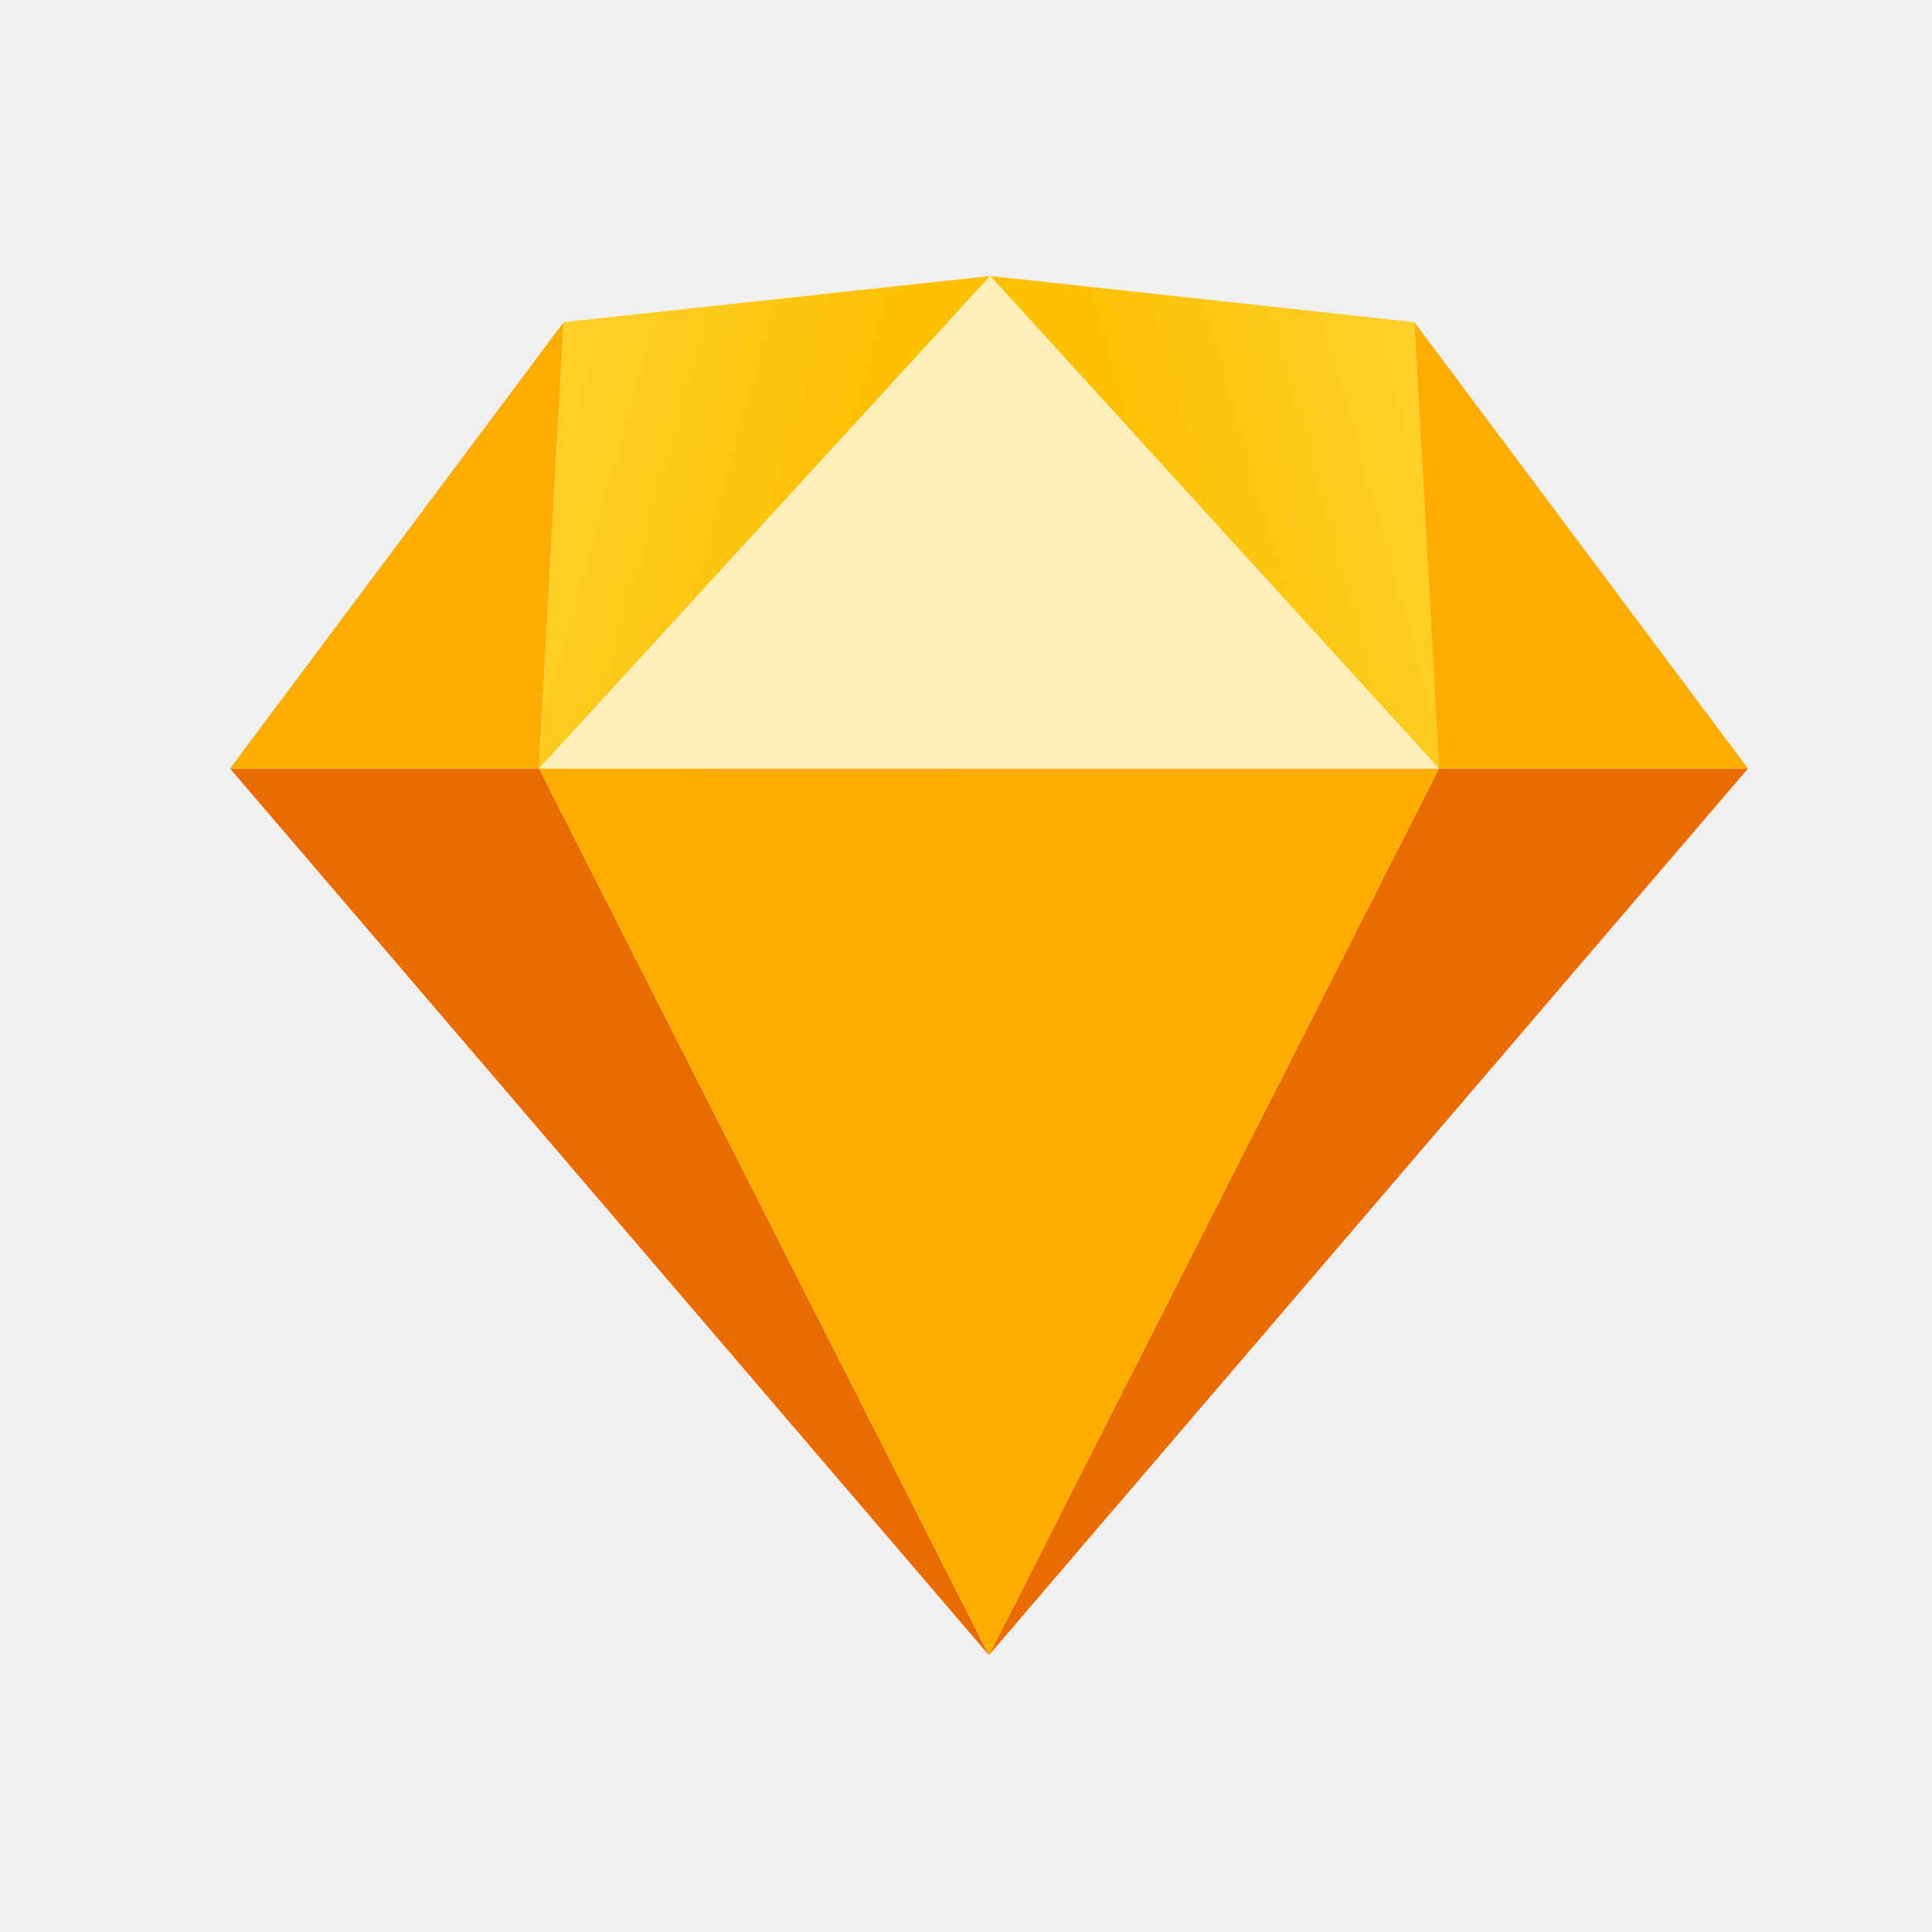
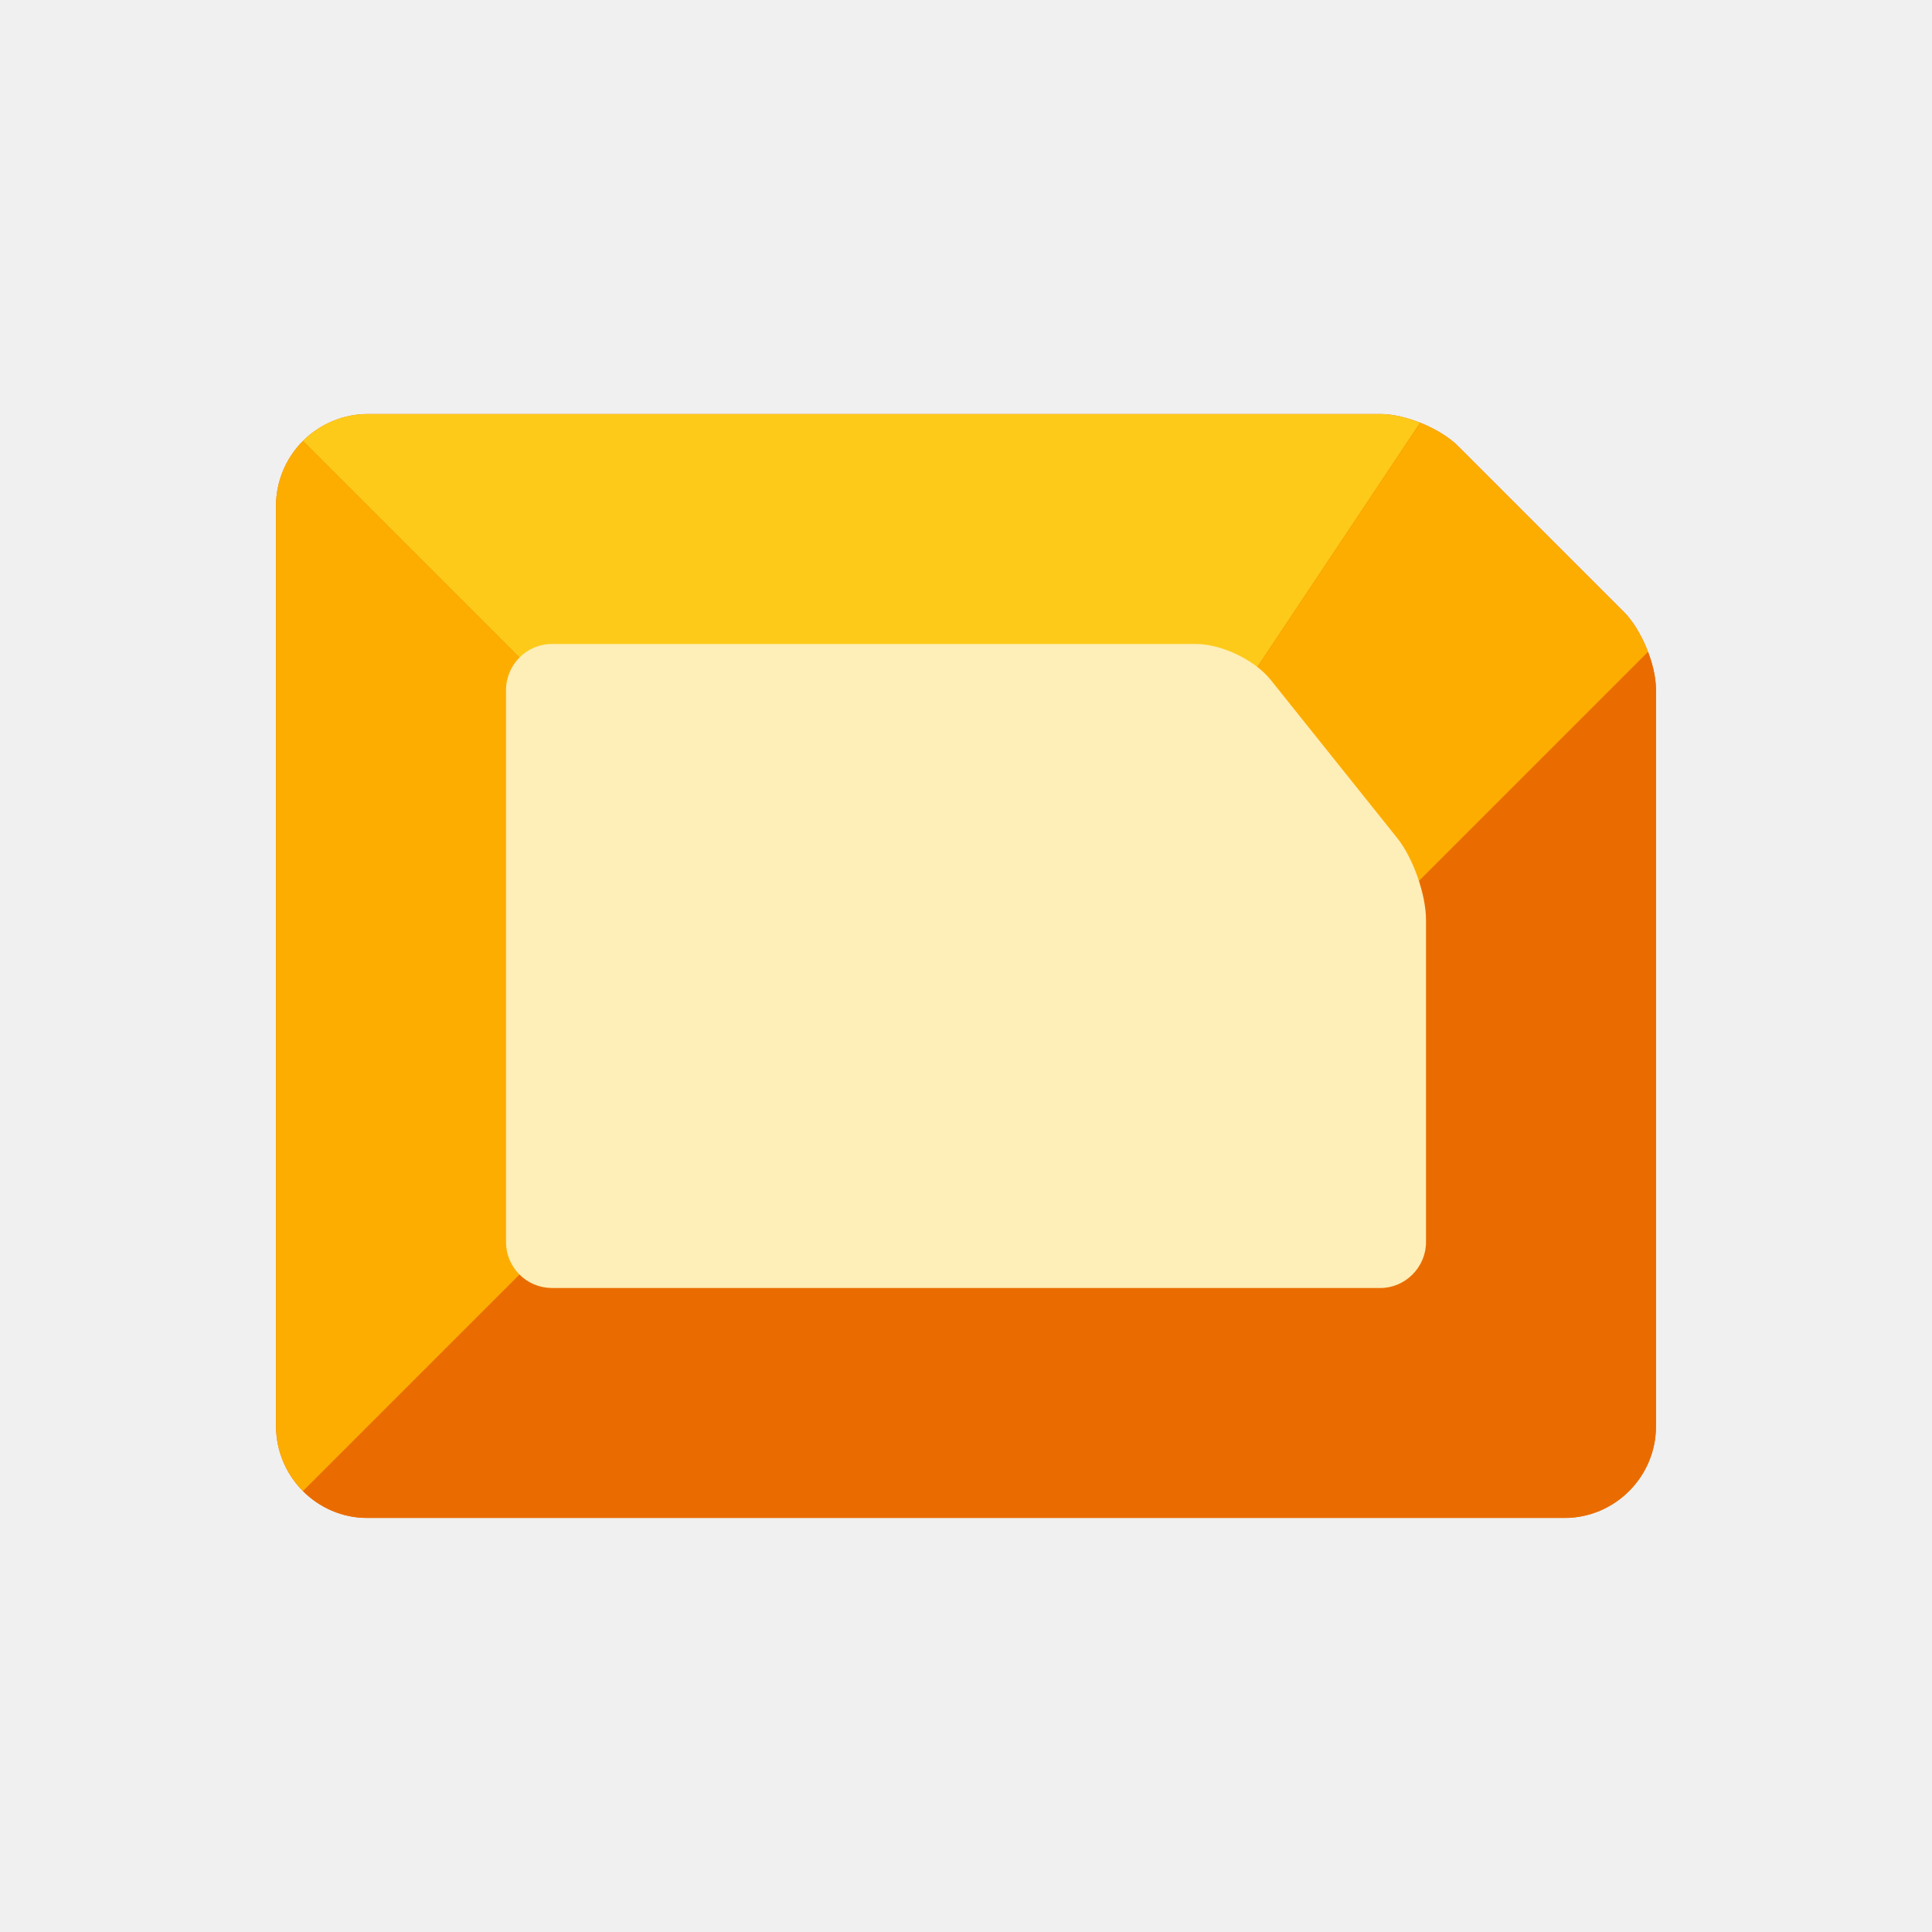
- <svg xmlns="http://www.w3.org/2000/svg" viewBox="0 0 42 42">
+ <svg xmlns="http://www.w3.org/2000/svg" xmlns:xlink="http://www.w3.org/1999/xlink" viewBox="0 0 42 42">
  <defs>
-     <linearGradient x1="28.754%" y1="30.615%" x2="94.109%" y2="10.649%" id="a">
-       <stop stop-color="#FDC003" offset="0%" />
-       <stop stop-color="#FDD12B" offset="100%" />
-     </linearGradient>
+     <path d="M0 2.005A2 2 0 0 1 2.004 0h22c.55 0 1.309.313 1.702.706l3.588 3.588c.39.39.706 1.157.706 1.7v16.009A1.998 1.998 0 0 1 28.008 24H1.992C.892 24 0 23.103 0 21.995V2.005z" id="a" />
  </defs>
-   <g fill="none" fill-rule="evenodd">
-     <path fill="#EA6C00" d="M31.281 16.707H38L21.5 35.98zM11.719 16.707H5l16.5 19.277z" />
-     <path fill="#FDAD00" d="M11.719 16.708l19.56.004-9.778 19.27z" />
-     <path fill="url(#a)" d="M25.748 1.004l.534 9.703L16.527 0z" transform="translate(5 6)" />
-     <path fill="#FDAD00" d="M30.748 7.004l.534 9.703H38zM12.252 7.004l-.534 9.703H5z" />
-     <path fill="url(#a)" transform="matrix(-1 0 0 1 28.246 6)" d="M15.992 1.003l.534 9.703L6.72 0z" />
-     <path fill="#FEEEB7" d="M11.72 16.707h19.56L21.526 6z" />
+   <g transform="translate(6 9)" fill="none" fill-rule="evenodd">
+     <mask id="b" fill="#fff">
+       <use xlink:href="#a" />
+     </mask>
+     <use fill="#EA6C00" xlink:href="#a" />
+     <g mask="url(#b)">
+       <path fill="#FDCA1A" d="M0 0l6 6h15l4-6z" />
+       <path fill="#FDAD00" d="M21 6l3 5 6-6-5-5z" />
+       <path fill="#EA6C00" d="M24 11v7l6 6V5z" />
+       <path d="M24 18l6 6H0l6-6h18z" fill="#EA6C00" />
+       <path fill="#FDAD00" d="M0 0v24l6-6V6z" />
+       <path d="M5 6.007C5 5.45 5.445 5 6 5h14c.552 0 1.275.344 1.625.781l2.75 3.438c.345.431.625 1.227.625 1.779v7.004c0 .551-.455.998-.992.998H5.992A.999.999 0 0 1 5 17.993V6.007z" fill="#FEEEB7" />
+     </g>
  </g>
</svg>
